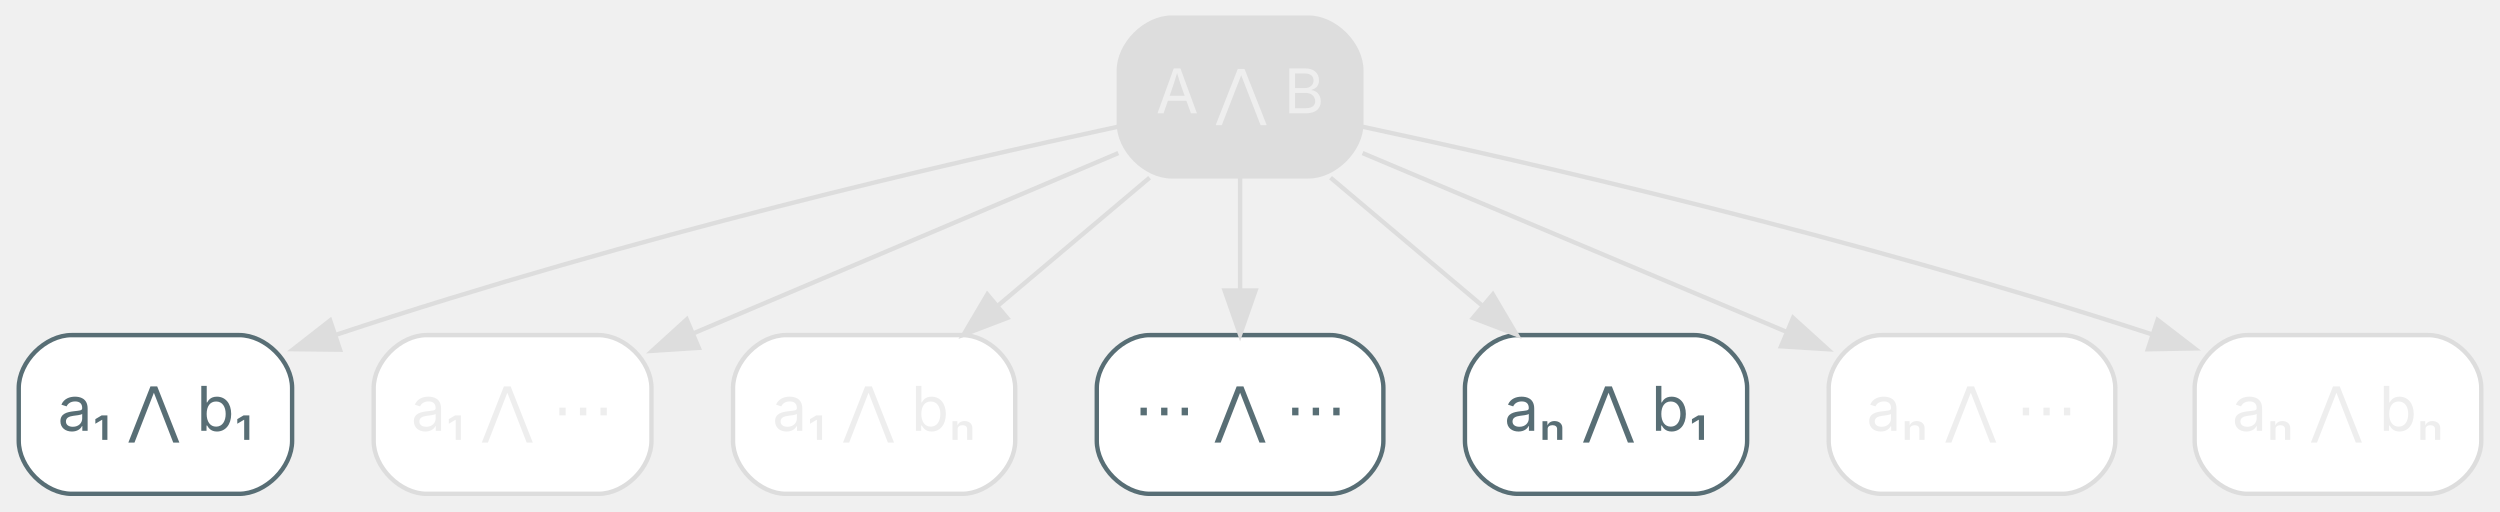
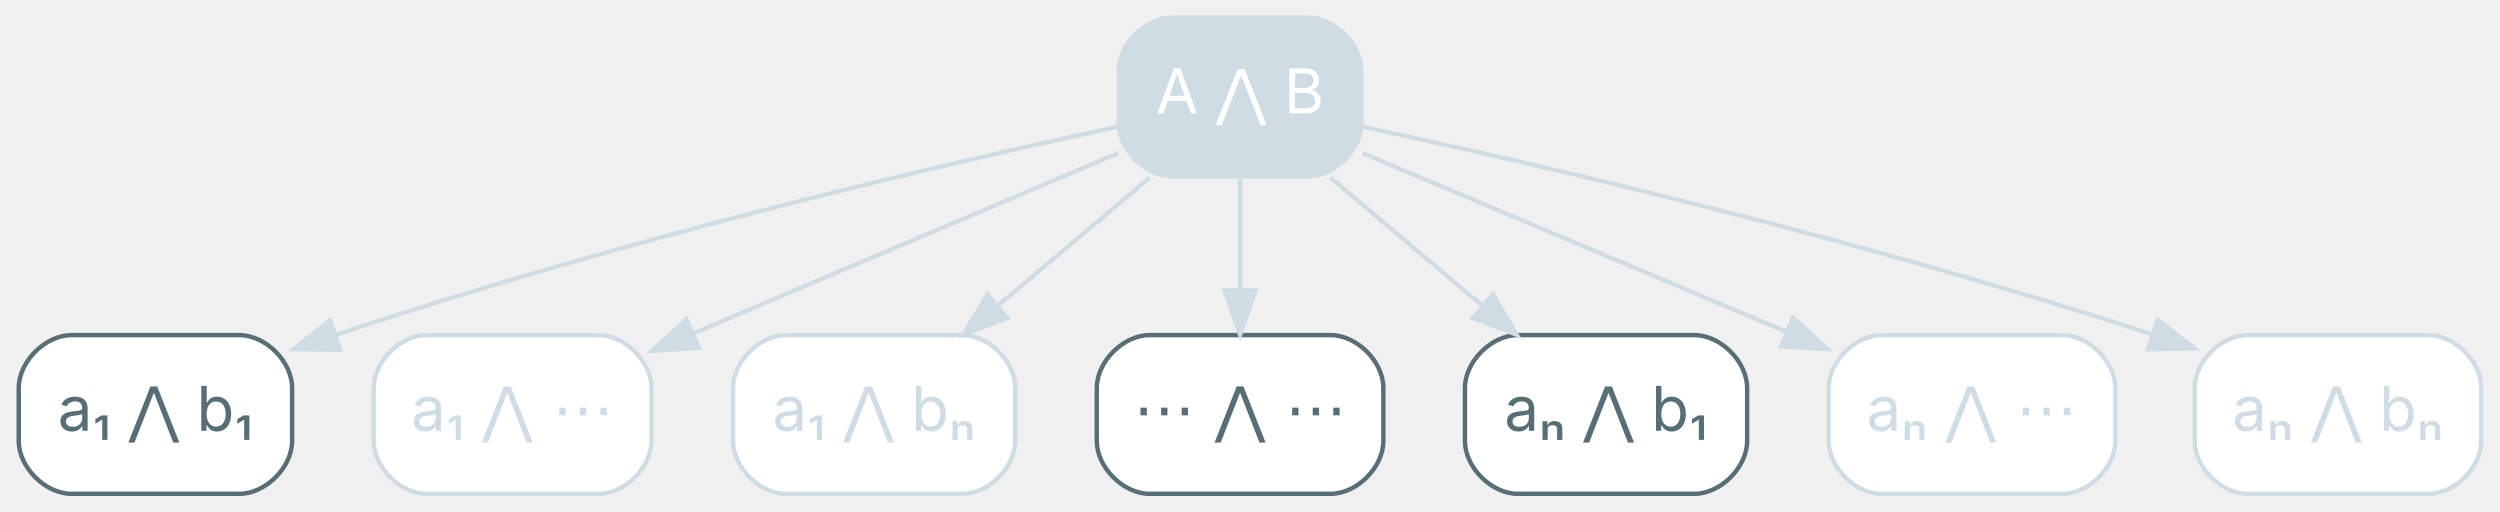
<svg xmlns="http://www.w3.org/2000/svg" width="567pt" height="116pt" viewBox="0.00 0.00 566.50 116.00">
  <g id="graph0" class="graph" transform="scale(1 1) rotate(0) translate(4 112)">
-     <g id="node1" class="node">
-       <path fill="#dddddd" stroke="#dddddd" d="M292.5,-108C292.5,-108 261.5,-108 261.5,-108 255.5,-108 249.5,-102 249.5,-96 249.5,-96 249.5,-84 249.5,-84 249.5,-78 255.5,-72 261.5,-72 261.5,-72 292.5,-72 292.5,-72 298.5,-72 304.5,-78 304.5,-84 304.5,-84 304.5,-96 304.5,-96 304.5,-102 298.5,-108 292.5,-108" />
-       <text text-anchor="middle" x="277" y="-86.3" font-family="Inter,Arial" font-size="14.00" fill="#eeeeee">A ⋀ B</text>
+     <g id="node1" class="node disabled">
+       <path fill="#d0dce3" stroke="#d0dce3" d="M292.5,-108C292.5,-108 261.5,-108 261.5,-108 255.5,-108 249.5,-102 249.5,-96 249.5,-96 249.5,-84 249.5,-84 249.5,-78 255.5,-72 261.5,-72 261.5,-72 292.5,-72 292.5,-72 298.5,-72 304.5,-78 304.5,-84 304.5,-84 304.5,-96 304.5,-96 304.5,-102 298.5,-108 292.5,-108" />
+       <text text-anchor="middle" x="277" y="-86.3" font-family="Inter,Arial" font-size="14.00" fill="#ffffff">A ⋀ B</text>
    </g>
-     <g id="node2" class="node">
+     <g id="node2" class="node value">
      <path fill="#ffffff" stroke="#586e75" d="M50,-36C50,-36 12,-36 12,-36 6,-36 0,-30 0,-24 0,-24 0,-12 0,-12 0,-6 6,0 12,0 12,0 50,0 50,0 56,0 62,-6 62,-12 62,-12 62,-24 62,-24 62,-30 56,-36 50,-36" />
      <text text-anchor="middle" x="31" y="-14.3" font-family="Inter,Arial" font-size="14.00" fill="#586e75">a₁ ⋀ b₁</text>
    </g>
-     <g id="edge1" class="edge">
-       <path fill="none" stroke="#dddddd" d="M249.29,-83.26C211.17,-75.06 140.34,-58.77 71.91,-36.06" />
-       <polygon fill="#dddddd" stroke="#dddddd" points="72.86,-32.69 62.27,-32.81 70.63,-39.33 72.86,-32.69" />
+     <g id="edge1" class="edge disabled">
+       <path fill="none" stroke="#d0dce3" d="M249.29,-83.26C211.17,-75.06 140.34,-58.77 71.91,-36.06" />
+       <polygon fill="#d0dce3" stroke="#d0dce3" points="72.86,-32.69 62.27,-32.81 70.63,-39.33 72.86,-32.69" />
    </g>
-     <g id="node3" class="node">
-       <path fill="#ffffff" stroke="#dddddd" d="M131.5,-36C131.5,-36 92.5,-36 92.5,-36 86.5,-36 80.5,-30 80.5,-24 80.5,-24 80.5,-12 80.5,-12 80.5,-6 86.5,0 92.5,0 92.5,0 131.5,0 131.5,0 137.5,0 143.5,-6 143.5,-12 143.5,-12 143.5,-24 143.5,-24 143.5,-30 137.5,-36 131.5,-36" />
-       <text text-anchor="middle" x="112" y="-14.3" font-family="Inter,Arial" font-size="14.00" fill="#eeeeee">a₁ ⋀ ⋯</text>
+     <g id="node3" class="node value,disabled">
+       <path fill="#ffffff" stroke="#d0dce3" d="M131.5,-36C131.5,-36 92.5,-36 92.5,-36 86.5,-36 80.5,-30 80.5,-24 80.5,-24 80.5,-12 80.5,-12 80.5,-6 86.5,0 92.5,0 92.5,0 131.5,0 131.5,0 137.5,0 143.5,-6 143.5,-12 143.5,-12 143.5,-24 143.5,-24 143.5,-30 137.5,-36 131.5,-36" />
+       <text text-anchor="middle" x="112" y="-14.3" font-family="Inter,Arial" font-size="14.00" fill="#d0dce3">a₁ ⋀ ⋯</text>
    </g>
-     <g id="edge2" class="edge">
-       <path fill="none" stroke="#dddddd" d="M249.38,-77.28C223.06,-66.12 183.09,-49.16 153.04,-36.41" />
-       <polygon fill="#dddddd" stroke="#dddddd" points="154.23,-33.11 143.66,-32.43 151.5,-39.56 154.23,-33.11" />
+     <g id="edge2" class="edge disabled">
+       <path fill="none" stroke="#d0dce3" d="M249.38,-77.28C223.06,-66.12 183.09,-49.16 153.04,-36.41" />
+       <polygon fill="#d0dce3" stroke="#d0dce3" points="154.23,-33.11 143.66,-32.43 151.5,-39.56 154.23,-33.11" />
    </g>
-     <g id="node4" class="node">
-       <path fill="#ffffff" stroke="#dddddd" d="M214,-36C214,-36 174,-36 174,-36 168,-36 162,-30 162,-24 162,-24 162,-12 162,-12 162,-6 168,0 174,0 174,0 214,0 214,0 220,0 226,-6 226,-12 226,-12 226,-24 226,-24 226,-30 220,-36 214,-36" />
-       <text text-anchor="middle" x="194" y="-14.3" font-family="Inter,Arial" font-size="14.00" fill="#eeeeee">a₁ ⋀ bₙ</text>
+     <g id="node4" class="node value,disabled">
+       <path fill="#ffffff" stroke="#d0dce3" d="M214,-36C214,-36 174,-36 174,-36 168,-36 162,-30 162,-24 162,-24 162,-12 162,-12 162,-6 168,0 174,0 174,0 214,0 214,0 220,0 226,-6 226,-12 226,-12 226,-24 226,-24 226,-30 220,-36 214,-36" />
+       <text text-anchor="middle" x="194" y="-14.3" font-family="Inter,Arial" font-size="14.00" fill="#d0dce3">a₁ ⋀ bₙ</text>
    </g>
-     <g id="edge3" class="edge">
-       <path fill="none" stroke="#dddddd" d="M256.48,-71.7C246.13,-62.97 233.41,-52.24 222.16,-42.75" />
-       <polygon fill="#dddddd" stroke="#dddddd" points="224.18,-39.88 214.28,-36.1 219.67,-45.23 224.18,-39.88" />
+     <g id="edge3" class="edge disabled">
+       <path fill="none" stroke="#d0dce3" d="M256.48,-71.7C246.13,-62.97 233.41,-52.24 222.16,-42.75" />
+       <polygon fill="#d0dce3" stroke="#d0dce3" points="224.18,-39.88 214.28,-36.1 219.67,-45.23 224.18,-39.88" />
    </g>
-     <g id="node5" class="node">
+     <g id="node5" class="node value">
      <path fill="#ffffff" stroke="#586e75" d="M297.5,-36C297.5,-36 256.5,-36 256.5,-36 250.5,-36 244.5,-30 244.5,-24 244.5,-24 244.5,-12 244.5,-12 244.5,-6 250.5,0 256.5,0 256.5,0 297.5,0 297.5,0 303.5,0 309.5,-6 309.5,-12 309.5,-12 309.5,-24 309.5,-24 309.5,-30 303.5,-36 297.5,-36" />
      <text text-anchor="middle" x="277" y="-14.3" font-family="Inter,Arial" font-size="14.00" fill="#586e75">⋯ ⋀ ⋯</text>
    </g>
-     <g id="edge4" class="edge">
-       <path fill="none" stroke="#dddddd" d="M277,-71.7C277,-63.98 277,-54.71 277,-46.11" />
-       <polygon fill="#dddddd" stroke="#dddddd" points="280.5,-46.1 277,-36.1 273.5,-46.1 280.5,-46.1" />
+     <g id="edge4" class="edge disabled">
+       <path fill="none" stroke="#d0dce3" d="M277,-71.7C277,-63.98 277,-54.71 277,-46.11" />
+       <polygon fill="#d0dce3" stroke="#d0dce3" points="280.5,-46.1 277,-36.1 273.5,-46.1 280.5,-46.1" />
    </g>
-     <g id="node6" class="node">
+     <g id="node6" class="node value">
      <path fill="#ffffff" stroke="#586e75" d="M380,-36C380,-36 340,-36 340,-36 334,-36 328,-30 328,-24 328,-24 328,-12 328,-12 328,-6 334,0 340,0 340,0 380,0 380,0 386,0 392,-6 392,-12 392,-12 392,-24 392,-24 392,-30 386,-36 380,-36" />
      <text text-anchor="middle" x="360" y="-14.3" font-family="Inter,Arial" font-size="14.00" fill="#586e75">aₙ ⋀ b₁</text>
    </g>
-     <g id="edge5" class="edge">
-       <path fill="none" stroke="#dddddd" d="M297.52,-71.7C307.87,-62.97 320.59,-52.24 331.84,-42.75" />
-       <polygon fill="#dddddd" stroke="#dddddd" points="334.33,-45.23 339.72,-36.1 329.82,-39.88 334.33,-45.23" />
+     <g id="edge5" class="edge disabled">
+       <path fill="none" stroke="#d0dce3" d="M297.52,-71.7C307.87,-62.97 320.59,-52.24 331.84,-42.75" />
+       <polygon fill="#d0dce3" stroke="#d0dce3" points="334.33,-45.23 339.72,-36.1 329.82,-39.88 334.33,-45.23" />
    </g>
-     <g id="node7" class="node">
-       <path fill="#ffffff" stroke="#dddddd" d="M463.5,-36C463.5,-36 422.5,-36 422.5,-36 416.5,-36 410.5,-30 410.5,-24 410.5,-24 410.5,-12 410.5,-12 410.5,-6 416.5,0 422.5,0 422.5,0 463.5,0 463.5,0 469.5,0 475.5,-6 475.5,-12 475.5,-12 475.5,-24 475.5,-24 475.5,-30 469.5,-36 463.5,-36" />
-       <text text-anchor="middle" x="443" y="-14.3" font-family="Inter,Arial" font-size="14.00" fill="#eeeeee">aₙ ⋀ ⋯</text>
+     <g id="node7" class="node value,disabled">
+       <path fill="#ffffff" stroke="#d0dce3" d="M463.5,-36C463.5,-36 422.5,-36 422.5,-36 416.5,-36 410.5,-30 410.5,-24 410.5,-24 410.5,-12 410.5,-12 410.5,-6 416.5,0 422.5,0 422.5,0 463.5,0 463.5,0 469.5,0 475.5,-6 475.5,-12 475.5,-12 475.5,-24 475.5,-24 475.5,-30 469.5,-36 463.5,-36" />
+       <text text-anchor="middle" x="443" y="-14.3" font-family="Inter,Arial" font-size="14.00" fill="#d0dce3">aₙ ⋀ ⋯</text>
    </g>
-     <g id="edge6" class="edge">
-       <path fill="none" stroke="#dddddd" d="M304.78,-77.28C331.02,-66.22 370.72,-49.48 400.85,-36.77" />
-       <polygon fill="#dddddd" stroke="#dddddd" points="402.42,-39.91 410.27,-32.8 399.7,-33.46 402.42,-39.91" />
+     <g id="edge6" class="edge disabled">
+       <path fill="none" stroke="#d0dce3" d="M304.78,-77.28C331.02,-66.22 370.72,-49.48 400.85,-36.77" />
+       <polygon fill="#d0dce3" stroke="#d0dce3" points="402.42,-39.91 410.27,-32.8 399.7,-33.46 402.42,-39.91" />
    </g>
-     <g id="node8" class="node">
-       <path fill="#ffffff" stroke="#dddddd" d="M546.5,-36C546.5,-36 505.5,-36 505.5,-36 499.5,-36 493.5,-30 493.5,-24 493.5,-24 493.5,-12 493.5,-12 493.5,-6 499.5,0 505.5,0 505.5,0 546.5,0 546.5,0 552.5,0 558.5,-6 558.5,-12 558.5,-12 558.5,-24 558.5,-24 558.5,-30 552.5,-36 546.5,-36" />
-       <text text-anchor="middle" x="526" y="-14.3" font-family="Inter,Arial" font-size="14.00" fill="#eeeeee">aₙ ⋀ bₙ</text>
+     <g id="node8" class="node value,disabled">
+       <path fill="#ffffff" stroke="#d0dce3" d="M546.5,-36C546.5,-36 505.5,-36 505.5,-36 499.5,-36 493.5,-30 493.5,-24 493.5,-24 493.5,-12 493.5,-12 493.5,-6 499.5,0 505.5,0 505.5,0 546.5,0 546.5,0 552.5,0 558.5,-6 558.5,-12 558.5,-12 558.5,-24 558.5,-24 558.5,-30 552.5,-36 546.5,-36" />
+       <text text-anchor="middle" x="526" y="-14.3" font-family="Inter,Arial" font-size="14.00" fill="#d0dce3">aₙ ⋀ bₙ</text>
    </g>
-     <g id="edge7" class="edge">
-       <path fill="none" stroke="#dddddd" d="M304.62,-83.29C343,-75.07 414.71,-58.68 483.76,-36.19" />
-       <polygon fill="#dddddd" stroke="#dddddd" points="485.09,-39.44 493.49,-32.98 482.89,-32.79 485.09,-39.44" />
+     <g id="edge7" class="edge disabled">
+       <path fill="none" stroke="#d0dce3" d="M304.62,-83.29C343,-75.07 414.71,-58.68 483.76,-36.19" />
+       <polygon fill="#d0dce3" stroke="#d0dce3" points="485.09,-39.44 493.49,-32.98 482.89,-32.79 485.09,-39.44" />
    </g>
  </g>
</svg>
